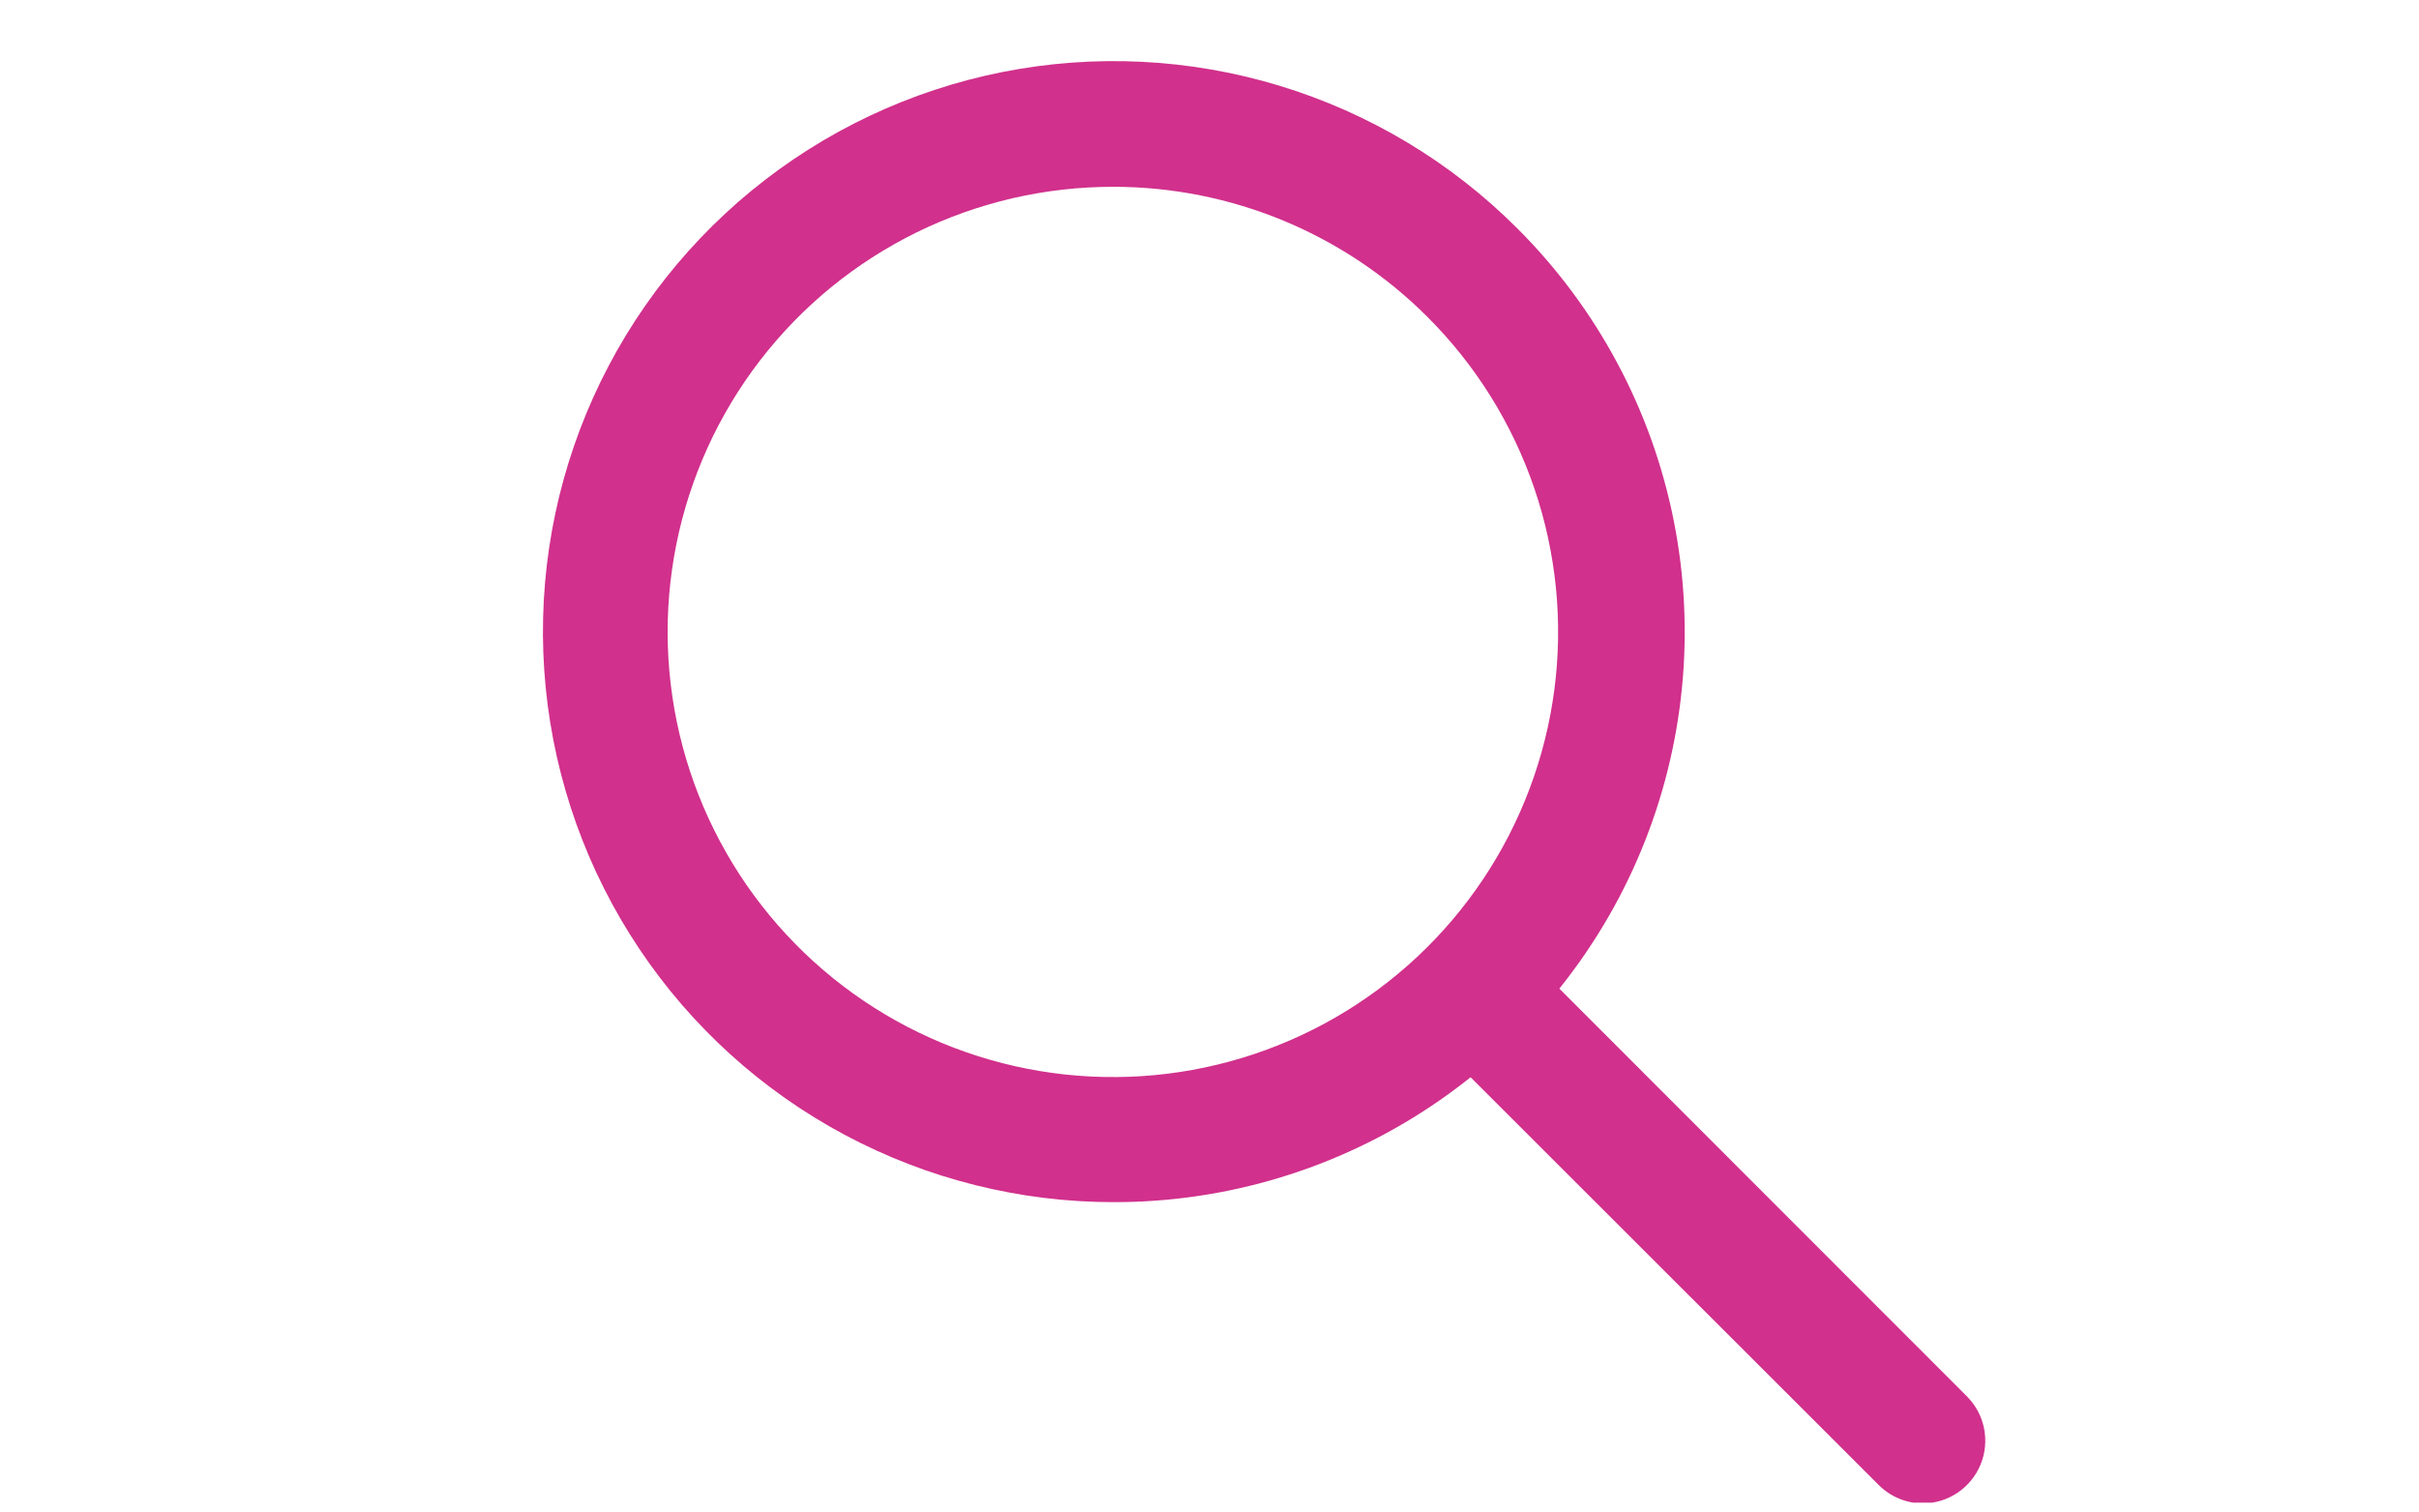
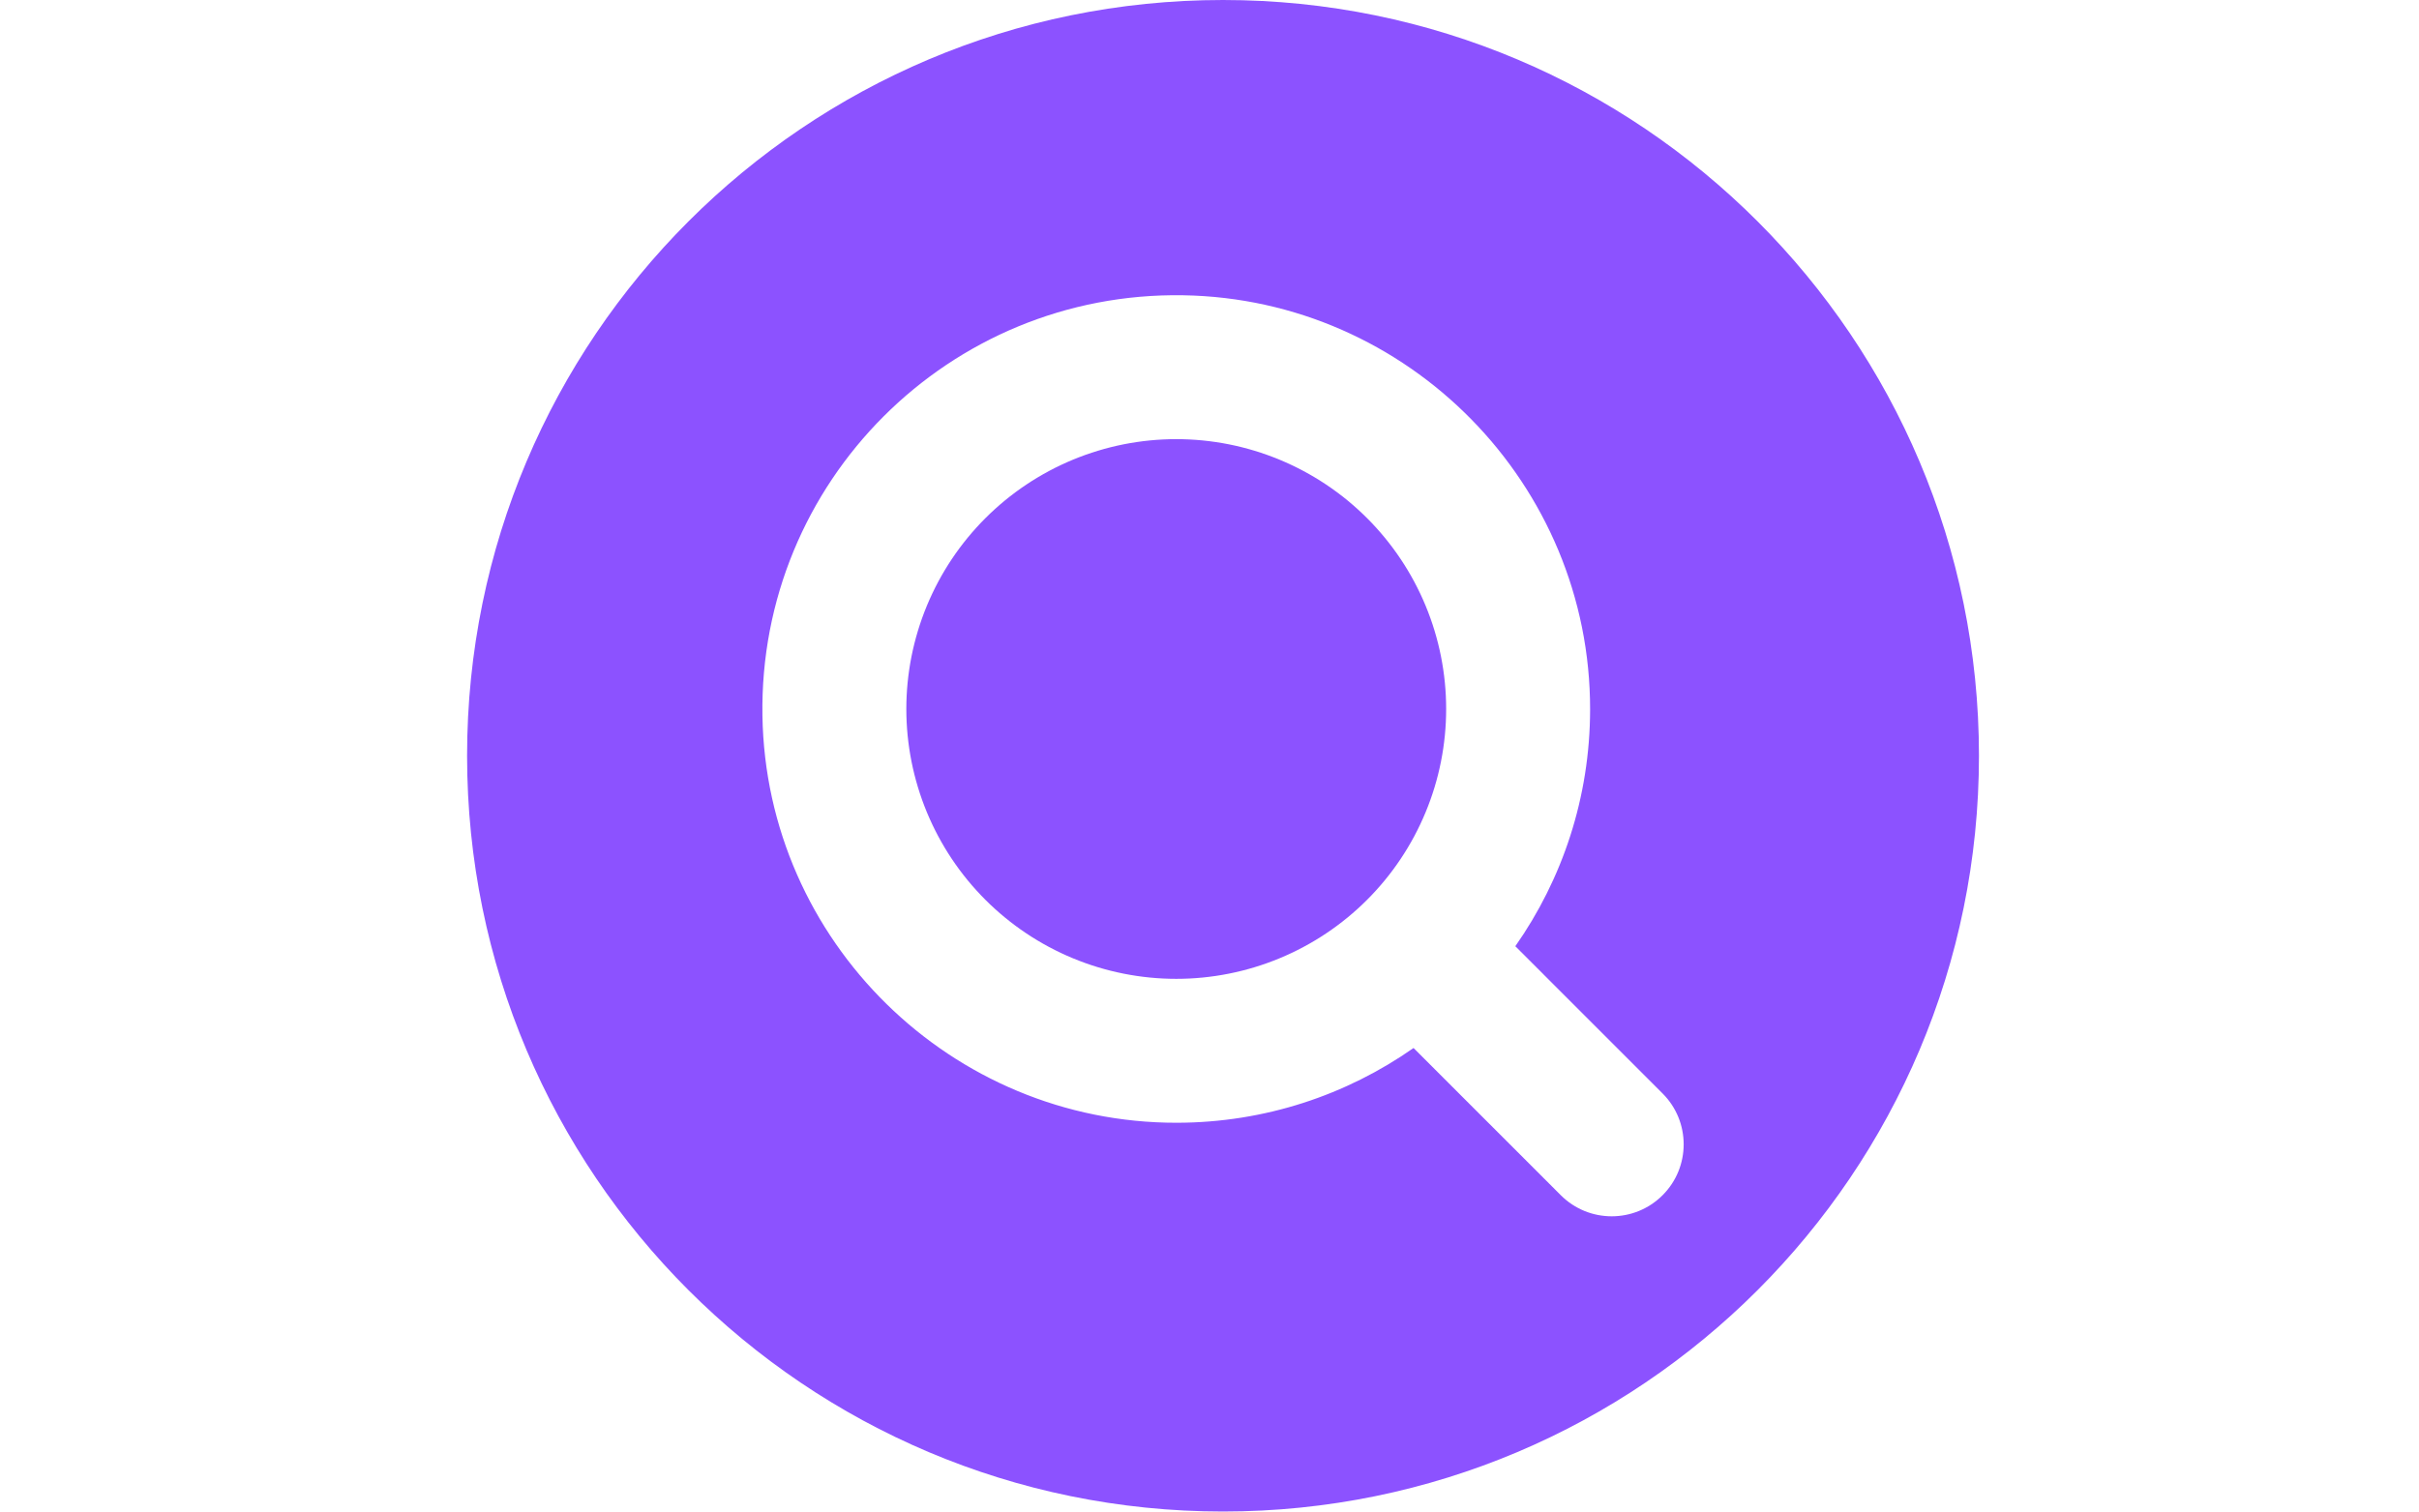
<svg xmlns="http://www.w3.org/2000/svg" width="1280" zoomAndPan="magnify" viewBox="0 0 960 600" height="800" preserveAspectRatio="xMidYMid meet" version="1.0">
  <defs>
-     <clipPath id="cad4c24d40">
-       <path d="M 559 368 L 788 368 L 788 596.473 L 559 596.473 Z M 559 368 " clip-rule="nonzero" />
+     <clipPath id="5d9bbd076a">
+       <path d="M 185.367 0 L 785.367 0 L 785.367 600 L 185.367 600 Z M 185.367 0 " clip-rule="nonzero" />
    </clipPath>
  </defs>
-   <path fill="#d1308c" d="M 442.051 477.195 C 437.414 477.199 432.785 477.059 428.156 476.777 C 423.531 476.492 418.918 476.07 414.316 475.504 C 409.719 474.938 405.137 474.234 400.582 473.387 C 396.023 472.539 391.496 471.555 387 470.43 C 382.504 469.305 378.047 468.043 373.629 466.648 C 369.207 465.25 364.836 463.715 360.512 462.051 C 356.188 460.383 351.918 458.586 347.703 456.656 C 343.488 454.727 339.336 452.672 335.25 450.488 C 331.16 448.305 327.141 446 323.195 443.566 C 319.25 441.137 315.379 438.59 311.59 435.922 C 307.801 433.254 304.094 430.473 300.477 427.578 C 296.855 424.68 293.328 421.68 289.895 418.566 C 286.461 415.453 283.121 412.242 279.887 408.926 C 276.648 405.605 273.516 402.195 270.484 398.688 C 267.457 395.176 264.539 391.578 261.734 387.891 C 258.926 384.203 256.234 380.43 253.66 376.578 C 251.082 372.723 248.629 368.797 246.293 364.793 C 243.961 360.789 241.75 356.715 239.664 352.574 C 237.582 348.438 235.625 344.238 233.797 339.977 C 231.973 335.719 230.277 331.406 228.715 327.043 C 227.152 322.676 225.727 318.27 224.438 313.82 C 223.145 309.367 221.992 304.879 220.977 300.359 C 219.961 295.836 219.082 291.285 218.348 286.711 C 217.609 282.133 217.016 277.539 216.559 272.926 C 216.105 268.316 215.793 263.691 215.621 259.062 C 215.453 254.43 215.422 249.797 215.539 245.164 C 215.652 240.531 215.906 235.902 216.305 231.285 C 216.703 226.668 217.242 222.066 217.922 217.484 C 218.602 212.898 219.422 208.34 220.383 203.805 C 221.344 199.27 222.441 194.77 223.68 190.301 C 224.914 185.836 226.289 181.41 227.797 177.027 C 229.305 172.645 230.945 168.312 232.719 164.031 C 234.492 159.75 236.398 155.527 238.43 151.359 C 240.465 147.195 242.625 143.098 244.91 139.062 C 247.195 135.031 249.602 131.074 252.129 127.188 C 254.656 123.305 257.301 119.5 260.062 115.777 C 262.824 112.055 265.699 108.422 268.684 104.875 C 271.668 101.332 274.762 97.879 277.957 94.523 C 281.152 91.168 284.449 87.914 287.848 84.758 C 291.242 81.605 294.734 78.559 298.316 75.621 C 301.902 72.68 305.57 69.852 309.328 67.141 C 313.086 64.426 316.922 61.828 320.84 59.352 C 324.754 56.871 328.746 54.516 332.805 52.281 C 336.867 50.051 340.992 47.941 345.184 45.961 C 349.375 43.98 353.621 42.133 357.926 40.414 C 362.23 38.691 366.582 37.105 370.984 35.656 C 375.387 34.203 379.828 32.887 384.309 31.707 C 388.793 30.527 393.309 29.488 397.852 28.586 C 402.398 27.684 406.969 26.922 411.562 26.301 C 416.156 25.676 420.762 25.195 425.387 24.859 C 430.008 24.52 434.637 24.324 439.27 24.27 C 443.906 24.215 448.539 24.301 453.168 24.531 C 457.797 24.762 462.414 25.133 467.02 25.645 C 471.625 26.16 476.211 26.812 480.777 27.605 C 485.344 28.402 489.883 29.336 494.391 30.41 C 498.902 31.484 503.371 32.695 507.809 34.043 C 512.242 35.391 516.629 36.871 520.973 38.488 C 525.316 40.109 529.605 41.855 533.844 43.738 C 538.078 45.617 542.254 47.629 546.367 49.766 C 550.48 51.902 554.523 54.164 558.496 56.547 C 562.473 58.934 566.367 61.438 570.188 64.062 C 574.008 66.688 577.746 69.426 581.395 72.281 C 585.047 75.137 588.609 78.098 592.078 81.172 C 595.551 84.246 598.922 87.422 602.195 90.699 C 604.164 92.664 606.094 94.664 607.988 96.699 C 609.879 98.734 611.734 100.805 613.551 102.91 C 615.367 105.012 617.145 107.148 618.883 109.32 C 620.621 111.488 622.32 113.688 623.977 115.922 C 625.633 118.152 627.25 120.414 628.824 122.707 C 630.395 124.996 631.926 127.316 633.414 129.664 C 634.902 132.012 636.348 134.387 637.75 136.789 C 639.148 139.188 640.504 141.613 641.816 144.066 C 643.129 146.516 644.395 148.992 645.613 151.488 C 646.836 153.984 648.008 156.504 649.137 159.047 C 650.262 161.586 651.344 164.148 652.375 166.727 C 653.41 169.309 654.395 171.906 655.332 174.523 C 656.27 177.141 657.16 179.773 658 182.426 C 658.84 185.074 659.629 187.738 660.371 190.418 C 661.113 193.094 661.809 195.785 662.449 198.492 C 663.094 201.195 663.688 203.91 664.23 206.637 C 664.773 209.363 665.266 212.098 665.707 214.844 C 666.148 217.586 666.539 220.34 666.883 223.098 C 667.223 225.855 667.512 228.621 667.75 231.391 C 667.988 234.16 668.176 236.934 668.312 239.707 C 668.449 242.484 668.535 245.262 668.57 248.043 C 668.605 250.82 668.59 253.602 668.52 256.379 C 668.453 259.16 668.332 261.934 668.164 264.711 C 667.992 267.484 667.773 270.254 667.5 273.02 C 667.227 275.789 666.906 278.547 666.531 281.301 C 666.156 284.059 665.73 286.805 665.258 289.543 C 664.781 292.281 664.258 295.012 663.68 297.73 C 663.105 300.449 662.48 303.156 661.805 305.855 C 661.129 308.551 660.402 311.234 659.629 313.902 C 658.855 316.574 658.031 319.227 657.16 321.867 C 656.285 324.504 655.367 327.129 654.398 329.734 C 653.43 332.34 652.414 334.926 651.348 337.492 C 650.285 340.062 649.172 342.609 648.016 345.137 C 646.855 347.664 645.652 350.168 644.402 352.652 C 643.152 355.133 641.855 357.594 640.516 360.027 C 639.176 362.461 637.789 364.871 636.359 367.254 C 634.93 369.641 633.457 371.996 631.941 374.324 C 630.426 376.656 628.867 378.957 627.266 381.23 C 625.664 383.5 624.023 385.742 622.34 387.953 C 620.652 390.168 618.93 392.348 617.168 394.496 C 615.402 396.645 613.598 398.758 611.758 400.84 C 609.914 402.922 608.035 404.969 606.117 406.98 C 604.199 408.992 602.246 410.969 600.258 412.91 C 598.266 414.852 596.242 416.754 594.18 418.621 C 592.121 420.488 590.027 422.312 587.898 424.102 C 585.77 425.891 583.609 427.641 581.418 429.352 C 579.227 431.059 577.004 432.727 574.75 434.355 C 572.496 435.98 570.215 437.566 567.902 439.109 C 565.59 440.652 563.25 442.152 560.883 443.609 C 558.516 445.066 556.121 446.48 553.703 447.848 C 551.285 449.219 548.84 450.543 546.371 451.82 C 543.902 453.102 541.414 454.332 538.898 455.52 C 536.387 456.707 533.852 457.848 531.297 458.941 C 528.738 460.035 526.164 461.082 523.57 462.078 C 520.977 463.078 518.367 464.027 515.734 464.93 C 513.105 465.832 510.461 466.688 507.801 467.492 C 505.141 468.297 502.465 469.055 499.777 469.762 C 497.09 470.469 494.391 471.125 491.676 471.73 C 488.965 472.34 486.242 472.895 483.508 473.402 C 480.773 473.91 478.035 474.363 475.285 474.77 C 472.535 475.176 469.777 475.531 467.016 475.836 C 464.25 476.141 461.484 476.395 458.711 476.594 C 455.938 476.797 453.164 476.949 450.387 477.051 C 447.609 477.148 444.828 477.199 442.051 477.195 Z M 442.051 74.152 C 438.672 74.145 435.301 74.23 431.93 74.418 C 428.559 74.605 425.195 74.887 421.84 75.266 C 418.484 75.645 415.145 76.117 411.816 76.688 C 408.488 77.258 405.184 77.922 401.891 78.68 C 398.602 79.441 395.34 80.293 392.098 81.242 C 388.855 82.188 385.645 83.227 382.465 84.359 C 379.285 85.488 376.141 86.711 373.027 88.02 C 369.918 89.332 366.848 90.73 363.816 92.219 C 360.785 93.703 357.801 95.277 354.859 96.938 C 351.918 98.594 349.027 100.336 346.188 102.16 C 343.344 103.984 340.559 105.887 337.828 107.871 C 335.098 109.855 332.422 111.914 329.809 114.051 C 327.195 116.188 324.645 118.398 322.16 120.68 C 319.672 122.965 317.254 125.316 314.898 127.738 C 312.547 130.16 310.266 132.648 308.059 135.199 C 305.848 137.75 303.715 140.367 301.652 143.039 C 299.594 145.715 297.613 148.445 295.711 151.234 C 293.805 154.023 291.984 156.863 290.246 159.758 C 288.504 162.648 286.848 165.59 285.277 168.578 C 283.703 171.566 282.219 174.594 280.82 177.668 C 279.422 180.742 278.113 183.852 276.895 187 C 275.676 190.148 274.547 193.328 273.508 196.539 C 272.469 199.75 271.527 202.992 270.672 206.258 C 269.82 209.523 269.062 212.812 268.402 216.125 C 267.738 219.434 267.168 222.758 266.695 226.102 C 266.223 229.445 265.848 232.797 265.566 236.164 C 265.285 239.527 265.102 242.898 265.016 246.27 C 264.926 249.645 264.938 253.02 265.043 256.395 C 265.148 259.77 265.352 263.137 265.648 266.5 C 265.949 269.863 266.344 273.215 266.836 276.555 C 267.324 279.895 267.914 283.219 268.594 286.523 C 269.277 289.832 270.051 293.113 270.922 296.375 C 271.793 299.637 272.754 302.871 273.809 306.078 C 274.863 309.285 276.012 312.461 277.246 315.602 C 278.484 318.742 279.812 321.844 281.227 324.91 C 282.641 327.977 284.141 330.996 285.73 333.977 C 287.32 336.957 288.992 339.887 290.746 342.77 C 292.504 345.652 294.34 348.484 296.258 351.262 C 298.18 354.039 300.176 356.758 302.25 359.422 C 304.324 362.086 306.473 364.688 308.695 367.23 C 310.918 369.77 313.215 372.242 315.578 374.652 C 317.945 377.062 320.375 379.398 322.875 381.668 C 325.375 383.938 327.938 386.133 330.562 388.258 C 333.188 390.379 335.871 392.426 338.613 394.395 C 341.359 396.363 344.152 398.25 347.004 400.059 C 349.855 401.867 352.754 403.594 355.707 405.234 C 358.656 406.875 361.648 408.434 364.688 409.902 C 367.727 411.375 370.805 412.754 373.922 414.051 C 377.043 415.344 380.195 416.547 383.383 417.66 C 386.57 418.773 389.785 419.797 393.031 420.723 C 396.277 421.652 399.547 422.488 402.84 423.23 C 406.133 423.973 409.445 424.617 412.773 425.168 C 416.105 425.723 419.449 426.176 422.805 426.539 C 426.164 426.898 429.527 427.16 432.898 427.328 C 436.27 427.496 439.645 427.566 443.02 427.539 C 446.395 427.516 449.77 427.391 453.137 427.172 C 456.504 426.953 459.867 426.637 463.215 426.227 C 466.566 425.812 469.902 425.305 473.223 424.703 C 476.547 424.098 479.848 423.402 483.129 422.609 C 486.41 421.816 489.668 420.93 492.898 419.949 C 496.129 418.973 499.328 417.902 502.5 416.738 C 505.668 415.578 508.801 414.324 511.898 412.98 C 514.996 411.641 518.055 410.211 521.07 408.691 C 524.086 407.176 527.055 405.574 529.98 403.887 C 532.902 402.199 535.777 400.43 538.598 398.574 C 541.422 396.723 544.188 394.793 546.898 392.781 C 549.609 390.77 552.262 388.684 554.855 386.52 C 557.449 384.359 559.977 382.121 562.441 379.816 C 564.902 377.508 567.301 375.129 569.629 372.688 C 571.953 370.242 574.211 367.73 576.395 365.156 C 578.578 362.582 580.688 359.949 582.719 357.254 C 584.754 354.559 586.707 351.805 588.582 349 C 590.457 346.191 592.25 343.332 593.961 340.422 C 595.676 337.512 597.301 334.555 598.844 331.555 C 600.383 328.551 601.84 325.504 603.207 322.418 C 604.574 319.332 605.852 316.207 607.039 313.047 C 608.23 309.891 609.324 306.699 610.332 303.477 C 611.336 300.254 612.25 297.004 613.066 293.727 C 613.887 290.453 614.613 287.156 615.242 283.84 C 615.871 280.523 616.406 277.191 616.848 273.844 C 617.285 270.5 617.629 267.141 617.875 263.773 C 618.125 260.406 618.273 257.035 618.328 253.66 C 618.383 250.285 618.34 246.91 618.199 243.539 C 618.059 240.164 617.824 236.797 617.492 233.438 C 617.156 230.078 616.73 226.73 616.203 223.398 C 615.68 220.062 615.062 216.746 614.348 213.445 C 613.633 210.145 612.824 206.871 611.922 203.617 C 611.02 200.363 610.023 197.141 608.938 193.941 C 607.848 190.746 606.672 187.586 605.402 184.457 C 604.133 181.328 602.777 178.238 601.332 175.188 C 599.887 172.137 598.355 169.129 596.738 166.168 C 595.117 163.203 593.418 160.289 591.633 157.426 C 589.848 154.559 587.98 151.746 586.035 148.988 C 584.09 146.23 582.066 143.527 579.965 140.887 C 577.863 138.242 575.691 135.664 573.441 133.145 C 571.191 130.629 568.875 128.176 566.484 125.793 C 562.41 121.715 558.145 117.844 553.688 114.188 C 549.234 110.527 544.609 107.098 539.82 103.891 C 535.027 100.688 530.09 97.723 525.008 95.004 C 519.926 92.281 514.723 89.816 509.398 87.609 C 504.074 85.398 498.652 83.453 493.137 81.777 C 487.621 80.098 482.039 78.695 476.387 77.566 C 470.73 76.438 465.039 75.586 459.301 75.016 C 453.562 74.445 447.812 74.156 442.051 74.152 Z M 442.051 74.152 " fill-opacity="1" fill-rule="nonzero" />
-   <g clip-path="url(#cad4c24d40)">
-     <path fill="#d1308c" d="M 763.09 596.777 C 761.461 596.77 759.844 596.605 758.246 596.281 C 756.645 595.957 755.094 595.477 753.59 594.848 C 752.086 594.219 750.656 593.449 749.301 592.539 C 747.949 591.625 746.695 590.594 745.547 589.438 L 566.98 410.996 C 566.406 410.418 565.859 409.816 565.34 409.184 C 564.824 408.555 564.34 407.902 563.887 407.223 C 563.434 406.543 563.012 405.848 562.629 405.125 C 562.246 404.406 561.895 403.672 561.582 402.918 C 561.273 402.164 560.996 401.398 560.762 400.617 C 560.523 399.836 560.324 399.047 560.168 398.246 C 560.008 397.445 559.887 396.641 559.809 395.828 C 559.727 395.016 559.688 394.203 559.688 393.387 C 559.688 392.574 559.727 391.758 559.809 390.949 C 559.887 390.137 560.008 389.332 560.168 388.531 C 560.324 387.73 560.523 386.941 560.762 386.16 C 560.996 385.379 561.273 384.613 561.582 383.859 C 561.895 383.105 562.246 382.371 562.629 381.648 C 563.012 380.93 563.434 380.23 563.887 379.555 C 564.34 378.875 564.824 378.223 565.34 377.59 C 565.859 376.961 566.406 376.359 566.98 375.781 C 567.559 375.203 568.16 374.656 568.793 374.141 C 569.422 373.621 570.078 373.137 570.754 372.684 C 571.434 372.23 572.133 371.812 572.852 371.43 C 573.57 371.043 574.305 370.695 575.059 370.383 C 575.812 370.07 576.582 369.797 577.359 369.559 C 578.141 369.324 578.93 369.125 579.73 368.965 C 580.531 368.809 581.336 368.688 582.148 368.609 C 582.961 368.527 583.773 368.488 584.59 368.488 C 585.406 368.488 586.219 368.527 587.031 368.609 C 587.84 368.688 588.648 368.809 589.445 368.965 C 590.246 369.125 591.035 369.324 591.816 369.559 C 592.598 369.797 593.363 370.07 594.117 370.383 C 594.871 370.695 595.609 371.043 596.328 371.43 C 597.047 371.812 597.746 372.23 598.422 372.684 C 599.102 373.137 599.754 373.621 600.387 374.141 C 601.016 374.656 601.621 375.203 602.195 375.781 L 780.637 554.344 C 781.496 555.211 782.289 556.133 783.012 557.117 C 783.738 558.098 784.387 559.129 784.961 560.203 C 785.531 561.281 786.023 562.395 786.434 563.543 C 786.84 564.695 787.164 565.867 787.402 567.062 C 787.637 568.262 787.785 569.469 787.844 570.688 C 787.902 571.906 787.875 573.121 787.754 574.336 C 787.633 575.551 787.426 576.75 787.129 577.934 C 786.832 579.117 786.453 580.273 785.984 581.398 C 785.52 582.527 784.973 583.613 784.348 584.664 C 783.719 585.711 783.02 586.707 782.25 587.648 C 781.477 588.594 780.637 589.477 779.734 590.297 C 778.832 591.117 777.875 591.871 776.863 592.551 C 775.852 593.23 774.793 593.832 773.691 594.359 C 772.59 594.883 771.457 595.324 770.289 595.684 C 769.125 596.039 767.938 596.312 766.73 596.496 C 765.523 596.68 764.312 596.773 763.09 596.777 Z M 763.09 596.777 " fill-opacity="1" fill-rule="nonzero" />
+   <path fill="#8c52ff" d="M 573.918 281.434 C 573.918 283.188 573.875 284.938 573.789 286.688 C 573.703 288.441 573.574 290.188 573.402 291.934 C 573.23 293.676 573.016 295.414 572.758 297.148 C 572.5 298.883 572.199 300.609 571.859 302.332 C 571.516 304.051 571.133 305.758 570.707 307.461 C 570.281 309.16 569.812 310.848 569.305 312.527 C 568.797 314.203 568.246 315.867 567.656 317.52 C 567.062 319.168 566.434 320.805 565.762 322.426 C 565.09 324.043 564.383 325.645 563.633 327.23 C 562.883 328.816 562.094 330.383 561.27 331.926 C 560.441 333.473 559.578 334.996 558.676 336.5 C 557.777 338.004 556.84 339.484 555.863 340.945 C 554.891 342.402 553.883 343.832 552.836 345.242 C 551.793 346.648 550.715 348.031 549.602 349.387 C 548.488 350.742 547.344 352.07 546.168 353.367 C 544.992 354.668 543.781 355.938 542.543 357.176 C 541.305 358.414 540.035 359.625 538.734 360.801 C 537.438 361.977 536.109 363.121 534.754 364.234 C 533.398 365.348 532.016 366.426 530.609 367.469 C 529.199 368.516 527.77 369.523 526.312 370.496 C 524.852 371.473 523.371 372.41 521.867 373.309 C 520.363 374.211 518.84 375.074 517.293 375.902 C 515.75 376.727 514.184 377.516 512.598 378.266 C 511.012 379.016 509.41 379.723 507.793 380.395 C 506.172 381.066 504.535 381.695 502.887 382.289 C 501.234 382.879 499.57 383.43 497.895 383.938 C 496.215 384.445 494.527 384.914 492.828 385.34 C 491.125 385.766 489.418 386.148 487.699 386.492 C 485.977 386.832 484.25 387.133 482.516 387.391 C 480.781 387.648 479.043 387.863 477.301 388.035 C 475.555 388.207 473.809 388.336 472.055 388.422 C 470.305 388.508 468.555 388.551 466.801 388.551 C 465.047 388.551 463.297 388.508 461.543 388.422 C 459.793 388.336 458.047 388.207 456.301 388.035 C 454.555 387.863 452.816 387.648 451.082 387.391 C 449.348 387.133 447.621 386.832 445.902 386.492 C 444.184 386.148 442.473 385.766 440.773 385.34 C 439.074 384.914 437.383 384.445 435.707 383.938 C 434.027 383.43 432.363 382.879 430.715 382.289 C 429.062 381.695 427.43 381.066 425.809 380.395 C 424.188 379.723 422.586 379.016 421 378.266 C 419.418 377.516 417.852 376.727 416.305 375.902 C 414.758 375.074 413.234 374.211 411.73 373.309 C 410.227 372.41 408.746 371.473 407.289 370.496 C 405.832 369.523 404.398 368.516 402.992 367.469 C 401.582 366.426 400.203 365.348 398.848 364.234 C 397.492 363.121 396.164 361.977 394.863 360.801 C 393.566 359.625 392.297 358.414 391.059 357.176 C 389.816 355.938 388.609 354.668 387.434 353.367 C 386.254 352.07 385.109 350.742 383.996 349.387 C 382.887 348.031 381.809 346.648 380.762 345.242 C 379.719 343.832 378.711 342.402 377.734 340.945 C 376.762 339.484 375.824 338.004 374.922 336.5 C 374.023 334.996 373.156 333.473 372.332 331.926 C 371.504 330.383 370.719 328.816 369.969 327.23 C 369.219 325.645 368.508 324.043 367.836 322.426 C 367.168 320.805 366.535 319.168 365.945 317.52 C 365.355 315.867 364.805 314.203 364.297 312.527 C 363.789 310.848 363.32 309.16 362.895 307.461 C 362.469 305.758 362.082 304.051 361.742 302.332 C 361.398 300.609 361.102 298.883 360.844 297.148 C 360.586 295.414 360.371 293.676 360.199 291.934 C 360.027 290.188 359.898 288.441 359.812 286.688 C 359.727 284.938 359.684 283.188 359.684 281.434 C 359.684 279.68 359.727 277.93 359.812 276.176 C 359.898 274.426 360.027 272.68 360.199 270.934 C 360.371 269.188 360.586 267.449 360.844 265.715 C 361.102 263.98 361.398 262.254 361.742 260.535 C 362.082 258.816 362.469 257.105 362.895 255.406 C 363.32 253.707 363.789 252.016 364.297 250.34 C 364.805 248.66 365.355 246.996 365.945 245.348 C 366.535 243.695 367.168 242.062 367.836 240.441 C 368.508 238.82 369.219 237.219 369.969 235.633 C 370.719 234.051 371.504 232.484 372.332 230.938 C 373.156 229.391 374.023 227.867 374.922 226.363 C 375.824 224.859 376.762 223.379 377.734 221.922 C 378.711 220.465 379.719 219.031 380.762 217.625 C 381.809 216.215 382.887 214.836 383.996 213.48 C 385.109 212.125 386.254 210.797 387.434 209.496 C 388.609 208.199 389.816 206.93 391.059 205.691 C 392.297 204.449 393.566 203.242 394.863 202.066 C 396.164 200.887 397.492 199.742 398.848 198.629 C 400.203 197.52 401.582 196.441 402.992 195.395 C 404.398 194.352 405.832 193.344 407.289 192.367 C 408.746 191.395 410.227 190.457 411.73 189.555 C 413.234 188.656 414.758 187.789 416.305 186.965 C 417.852 186.137 419.418 185.352 421 184.602 C 422.586 183.852 424.188 183.141 425.809 182.469 C 427.43 181.801 429.062 181.168 430.715 180.578 C 432.363 179.988 434.027 179.438 435.707 178.93 C 437.383 178.422 439.074 177.953 440.773 177.527 C 442.473 177.102 444.184 176.715 445.902 176.375 C 447.621 176.031 449.348 175.734 451.082 175.477 C 452.816 175.219 454.555 175.004 456.301 174.832 C 458.047 174.66 459.793 174.531 461.543 174.445 C 463.297 174.359 465.047 174.316 466.801 174.316 C 468.555 174.316 470.305 174.359 472.055 174.445 C 473.809 174.531 475.555 174.66 477.301 174.832 C 479.043 175.004 480.781 175.219 482.516 175.477 C 484.25 175.734 485.977 176.031 487.699 176.375 C 489.418 176.715 491.125 177.102 492.828 177.527 C 494.527 177.953 496.215 178.422 497.895 178.93 C 499.57 179.438 501.234 179.988 502.887 180.578 C 504.535 181.168 506.172 181.801 507.793 182.469 C 509.41 183.141 511.012 183.852 512.598 184.602 C 514.184 185.352 515.75 186.137 517.293 186.965 C 518.84 187.789 520.363 188.656 521.867 189.555 C 523.371 190.457 524.852 191.395 526.312 192.367 C 527.77 193.344 529.199 194.352 530.609 195.395 C 532.016 196.441 533.398 197.52 534.754 198.629 C 536.109 199.742 537.438 200.887 538.734 202.066 C 540.035 203.242 541.305 204.449 542.543 205.691 C 543.781 206.93 544.992 208.199 546.168 209.496 C 547.344 210.797 548.488 212.125 549.602 213.48 C 550.715 214.836 551.793 216.215 552.836 217.625 C 553.883 219.031 554.891 220.465 555.863 221.922 C 556.84 223.379 557.777 224.859 558.676 226.363 C 559.578 227.867 560.441 229.391 561.27 230.938 C 562.094 232.484 562.883 234.051 563.633 235.633 C 564.383 237.219 565.09 238.82 565.762 240.441 C 566.434 242.062 567.062 243.695 567.656 245.348 C 568.246 246.996 568.797 248.66 569.305 250.34 C 569.812 252.016 570.281 253.707 570.707 255.406 C 571.133 257.105 571.516 258.816 571.859 260.535 C 572.199 262.254 572.5 263.98 572.758 265.715 C 573.016 267.449 573.23 269.188 573.402 270.934 C 573.574 272.68 573.703 274.426 573.789 276.176 C 573.875 277.93 573.918 279.68 573.918 281.434 Z M 573.918 281.434 " fill-opacity="1" fill-rule="nonzero" />
+   <g clip-path="url(#5d9bbd076a)">
+     <path fill="#8c52ff" d="M 485.367 0 C 319.684 0 185.367 134.316 185.367 300 C 185.367 465.688 319.684 600 485.367 600 C 651.055 600 785.367 465.688 785.367 300 C 785.367 134.316 651.055 0 485.367 0 Z M 659.812 474.445 C 648.66 485.602 630.574 485.602 619.418 474.445 L 560.977 416.004 C 534.375 434.656 501.996 445.625 467.055 445.68 C 377.574 445.812 304.023 373.617 302.578 284.148 C 301.078 191.289 376.656 115.707 469.516 117.207 C 558.984 118.652 631.18 192.207 631.047 281.684 C 630.992 316.625 620.02 349.004 601.371 375.605 L 659.812 434.051 C 670.969 445.203 670.969 463.293 659.812 474.445 Z M 659.812 474.445 " fill-opacity="1" fill-rule="nonzero" />
  </g>
</svg>
